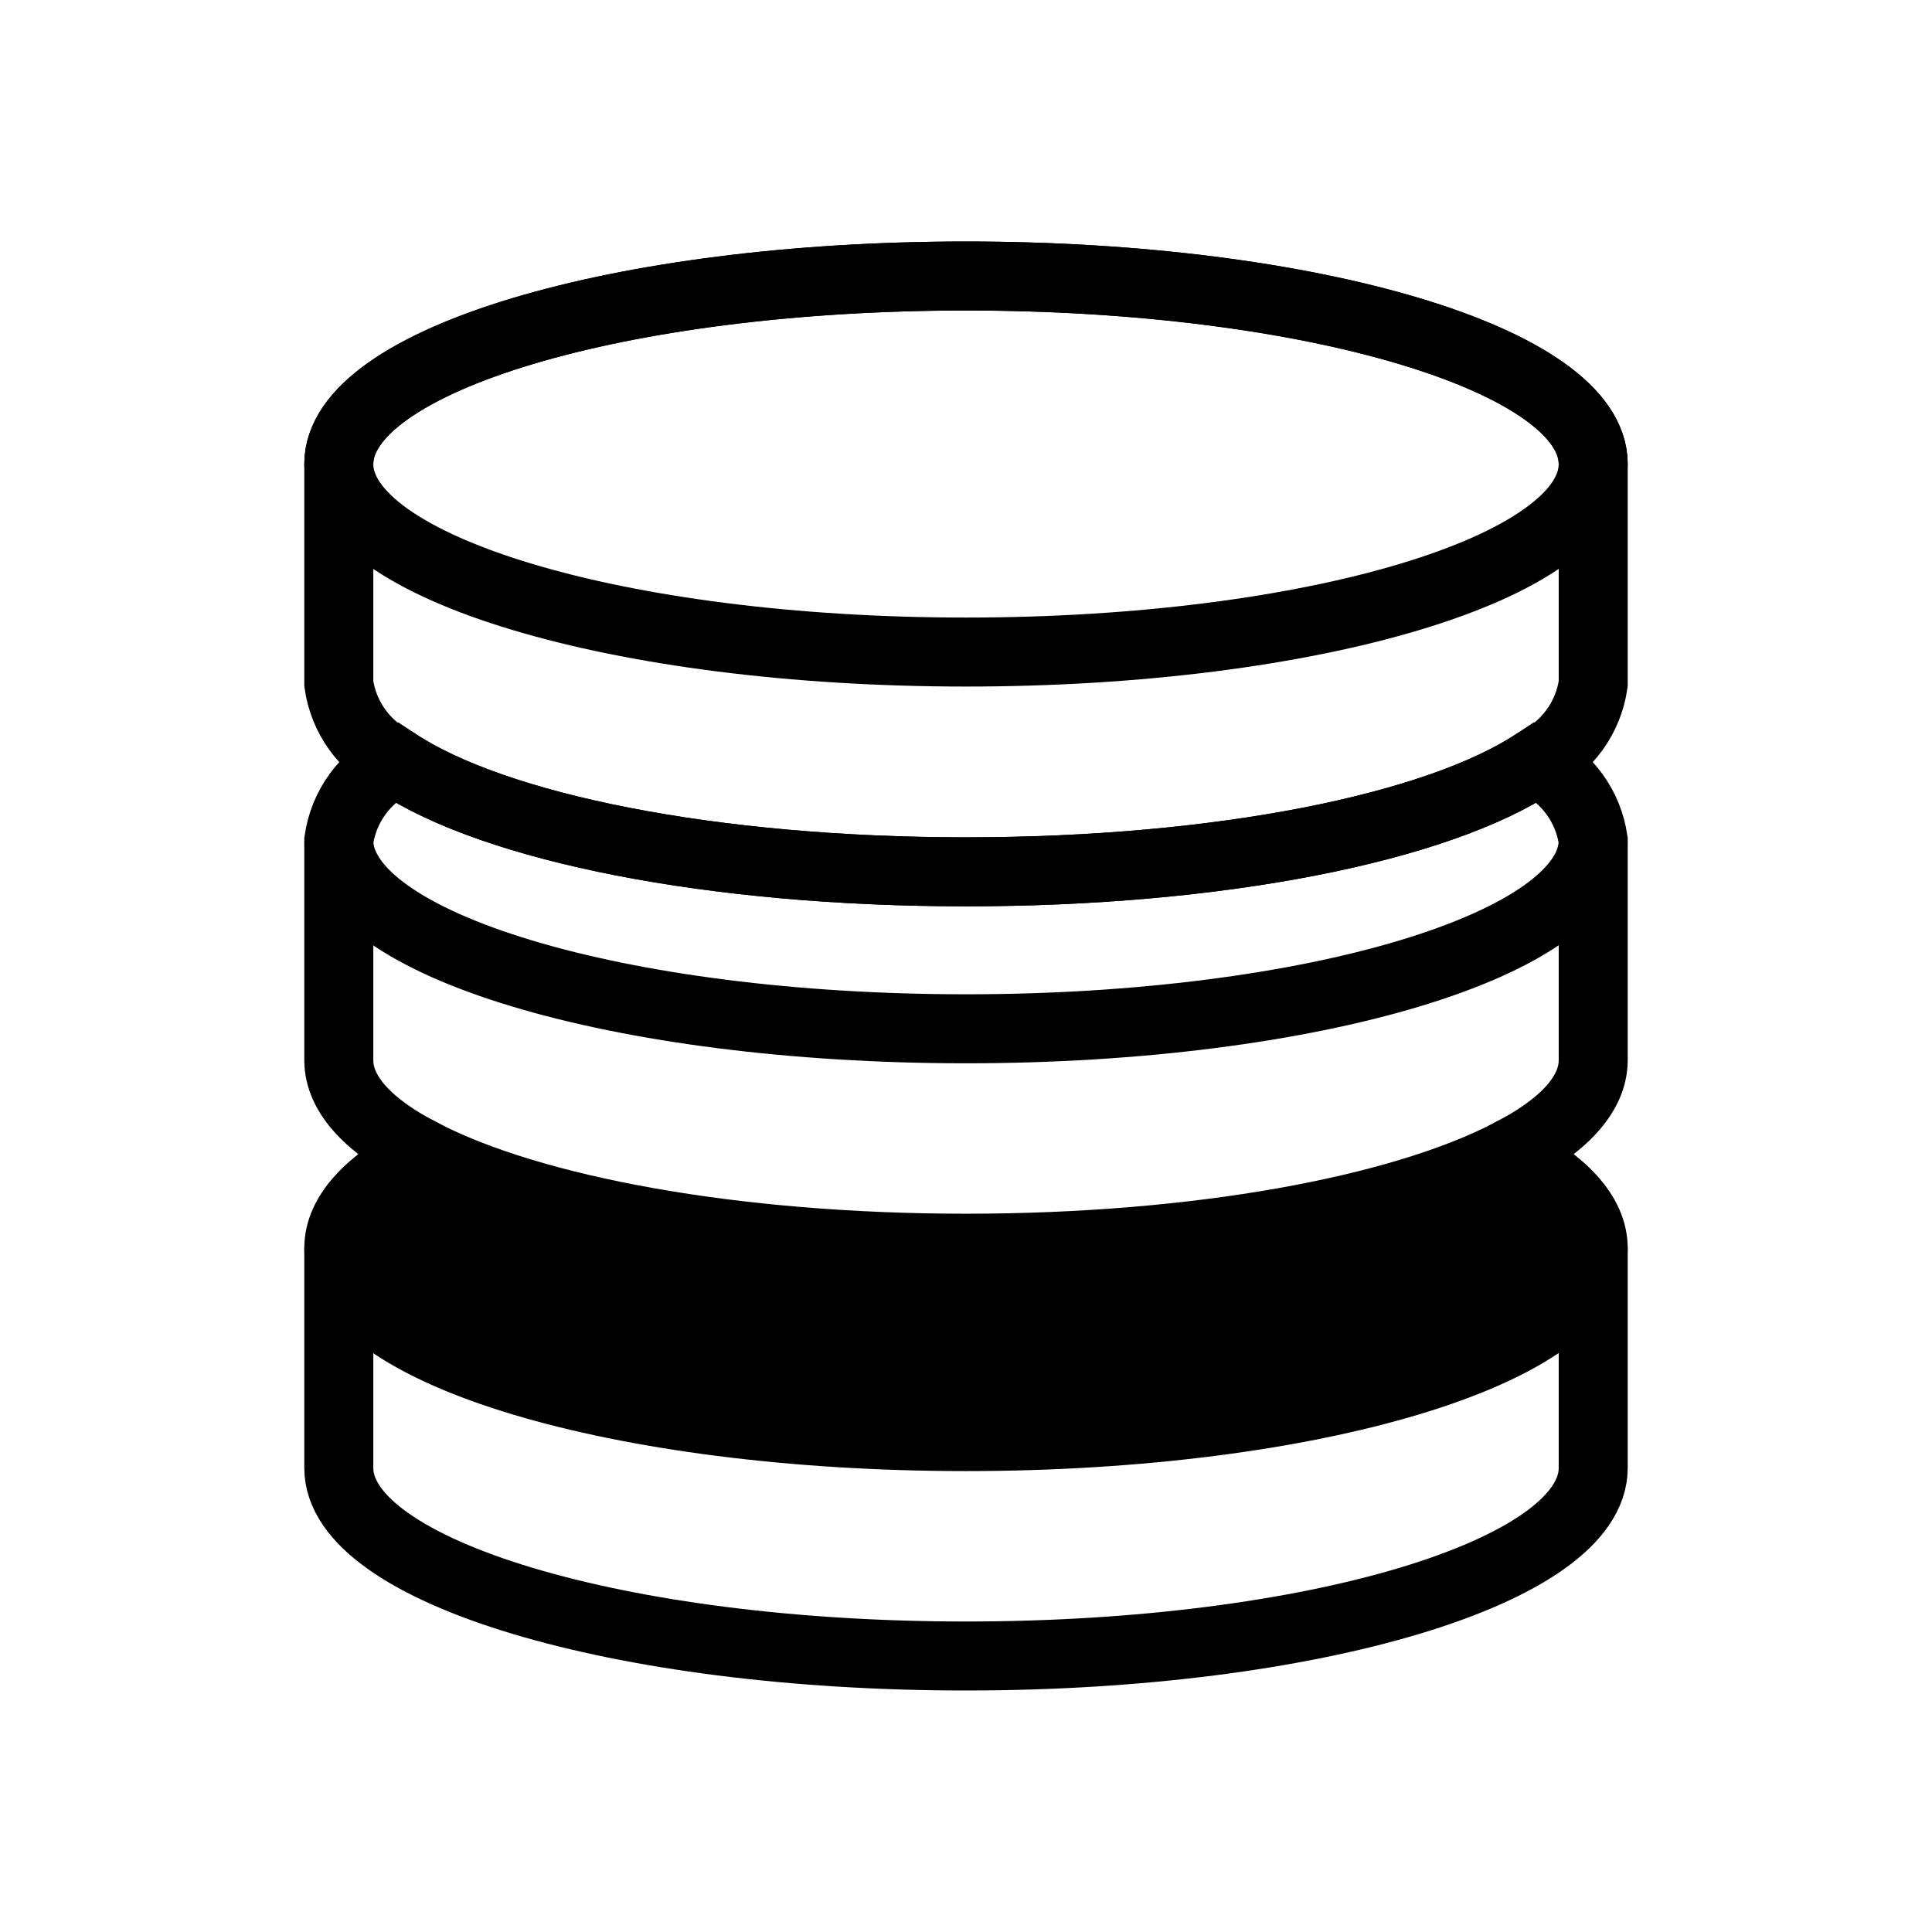
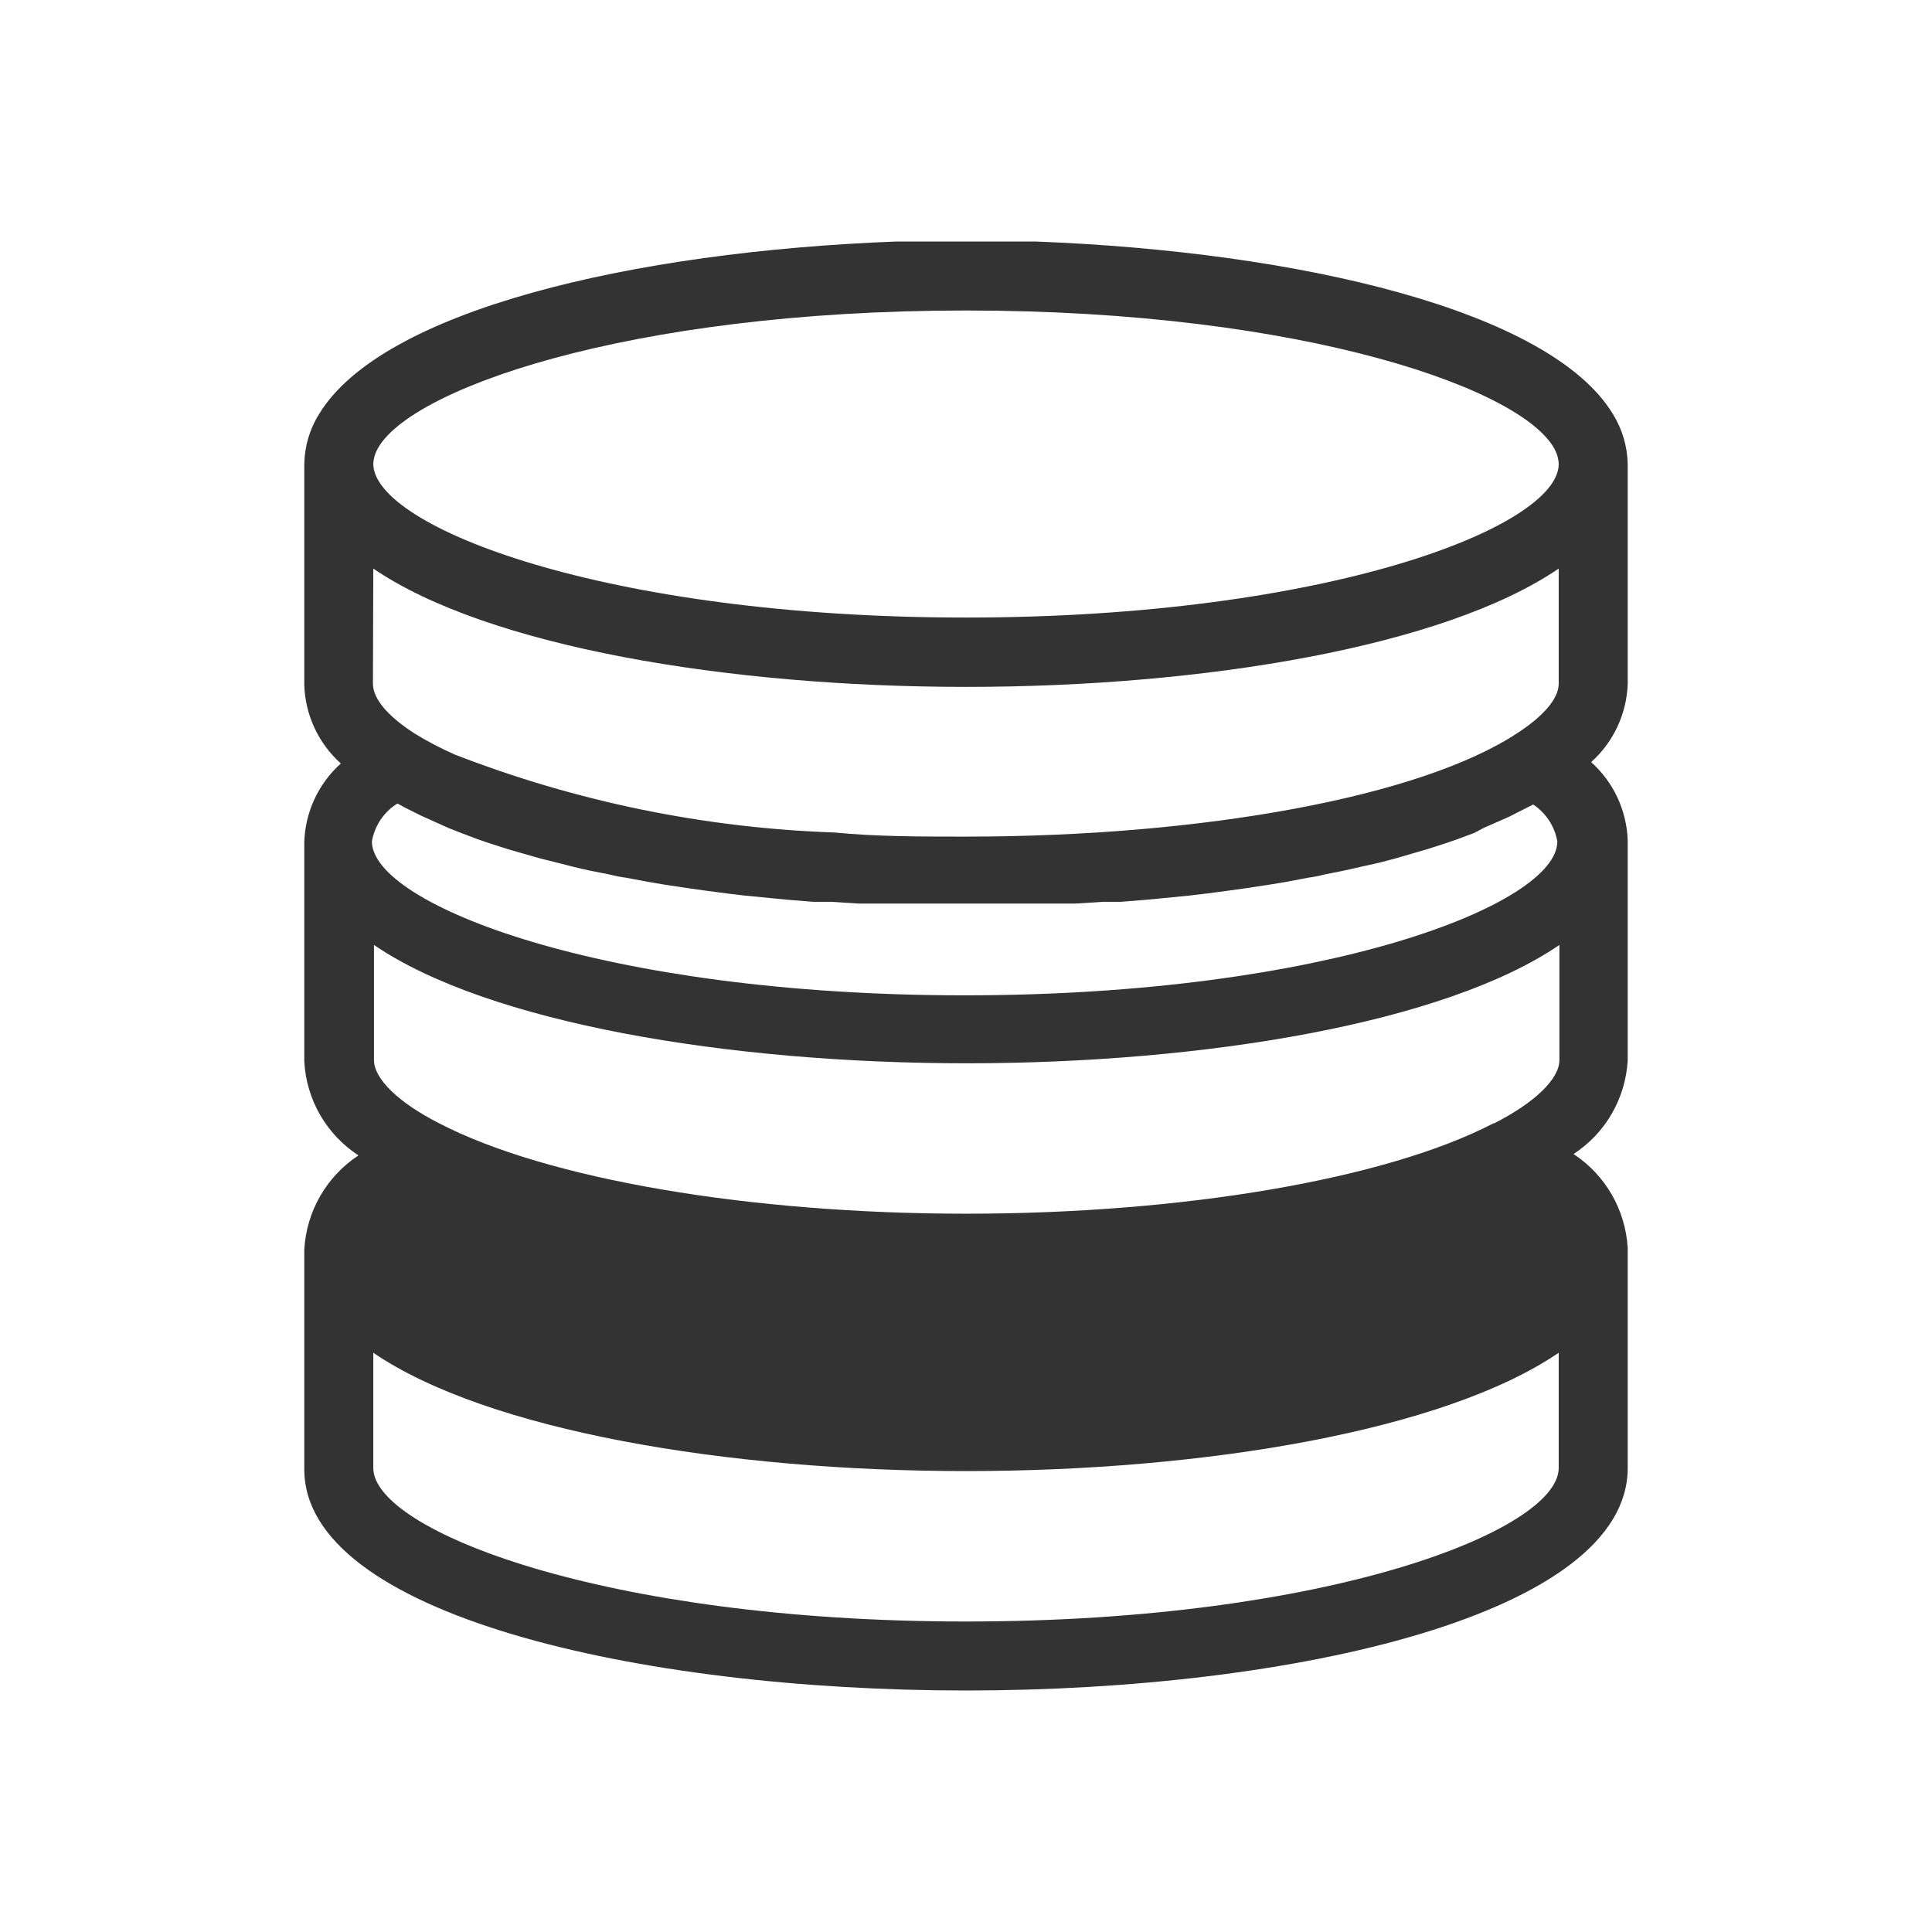
<svg xmlns="http://www.w3.org/2000/svg" viewBox="0 0 56 56">
  <defs>
-     <style>.cls-1,.cls-3{fill:none;}.cls-1,.cls-2{stroke:#000;stroke-miterlimit:10;stroke-width:2px;}</style>
+     <style>.cls-1{fill:#333;}.cls-2{fill:none;}</style>
  </defs>
  <g id="Layer_2" data-name="Layer 2">
    <g id="Layer_1-2" data-name="Layer 1">
-       <path class="cls-1" d="M46.18,13.45v6.37a3,3,0,0,1-1.65,2.27C41.66,24,35.34,25.27,28,25.27S14.34,24,11.47,22.09a3,3,0,0,1-1.65-2.27V13.45C9.82,10.44,18,8,28,8S46.18,10.44,46.18,13.45Z" />
-       <ellipse class="cls-1" cx="28" cy="13.45" rx="18.18" ry="5.45" />
-       <path class="cls-1" d="M9.82,24.36v6.37c0,1,.89,1.93,2.44,2.72" />
-       <path class="cls-1" d="M46.18,24.36v6.37c0,1-.89,1.93-2.44,2.72" />
-       <path class="cls-1" d="M46.18,24.36c0,3-8.13,5.46-18.18,5.46S9.82,27.37,9.82,24.36a3,3,0,0,1,1.65-2.27C14.34,24,20.66,25.27,28,25.27S41.66,24,44.53,22.09A3,3,0,0,1,46.18,24.36Z" />
-       <path class="cls-1" d="M46.18,36.18v6.37c0,3-8.13,5.45-18.18,5.45S9.82,45.55,9.82,42.55V36.18" />
-       <path class="cls-2" d="M46.18,36.18c0,3-8.13,5.46-18.18,5.46S9.82,39.19,9.82,36.18c0-1,.89-1.93,2.44-2.73,3.15,1.63,9,2.73,15.74,2.73s12.59-1.1,15.74-2.73C45.29,34.25,46.18,35.18,46.18,36.18Z" />
-       <rect class="cls-3" width="56" height="56" />
+       <path class="cls-1" d="M46.12,22.09a3.19,3.19,0,0,0,1.06-2.27V13.45A2.86,2.86,0,0,0,46.75,12C44.93,9,37.67,7.29,30,7c-.68,0-1.36,0-2,0S26.63,7,26,7C18.32,7.29,11.07,9,9.25,12a2.83,2.83,0,0,0-.43,1.49v6.37a3.19,3.19,0,0,0,1.06,2.27,3.19,3.19,0,0,0-1.06,2.27h0v6.37a3.47,3.47,0,0,0,1.57,2.72,3.5,3.5,0,0,0-1.57,2.73h0v6.37C8.82,46.78,18.47,49,28,49s19.18-2.22,19.18-6.45V36.18h0a3.5,3.5,0,0,0-1.57-2.73,3.47,3.47,0,0,0,1.57-2.72V24.36h0A3.19,3.19,0,0,0,46.12,22.09ZM43.29,32.56h0c-3.12,1.62-9,2.62-15.28,2.62s-12.16-1-15.28-2.62h0c-1.18-.6-1.89-1.29-1.89-1.83V27.39c3.31,2.26,10.27,3.43,17.18,3.43s13.87-1.17,17.18-3.43v3.34c0,.54-.71,1.23-1.89,1.83ZM28,9c9.83,0,16.32,2.32,17.1,4.1a.93.93,0,0,1,.08.35h0c0,1.82-6.71,4.45-17.18,4.45s-17.16-2.63-17.18-4.45h0a.93.93,0,0,1,.08-.35C11.68,11.32,18.17,9,28,9ZM10.82,16.48c3.31,2.26,10.27,3.43,17.18,3.43s13.87-1.17,17.18-3.43v3.34c0,.42-.43.93-1.2,1.43-2.79,1.84-9.07,3-16,3-1.3,0-2.57,0-3.8-.12a33.57,33.57,0,0,1-11-2.26A9.59,9.59,0,0,1,12,21.25h0c-.77-.5-1.19-1-1.19-1.43Zm.7,6.81h0l.22.12.46.23.29.13L13,24l.33.13.5.19.35.12.53.17.38.11.56.16.4.1.59.15.43.1.61.12a3.73,3.73,0,0,0,.46.09l.64.12.47.08.66.1.5.07.68.09.51.06.72.07.51.05.75.06.51,0,.79.05.5,0c.29,0,.59,0,.88,0l.44,0h2.66l.44,0c.29,0,.59,0,.88,0l.5,0,.79-.05.51,0,.75-.06.52-.05.71-.07.51-.06.68-.09.5-.07.66-.1.48-.08.63-.12a3.73,3.73,0,0,0,.46-.09l.6-.12.44-.1L40,25l.42-.11.55-.16.38-.11.53-.17.35-.12.51-.19L43,24l.5-.22.25-.11.53-.27.16-.08h0a1.61,1.61,0,0,1,.7,1.07c0,1.82-6.69,4.46-17.18,4.46s-17.18-2.64-17.18-4.46A1.61,1.61,0,0,1,11.52,23.29ZM28,47c-10.49,0-17.18-2.64-17.18-4.45V39.21c3.31,2.26,10.27,3.43,17.18,3.43s13.87-1.17,17.18-3.43v3.34C45.18,44.36,38.49,47,28,47Z" />
+       <rect class="cls-2" width="56" height="56" />
    </g>
  </g>
</svg>
